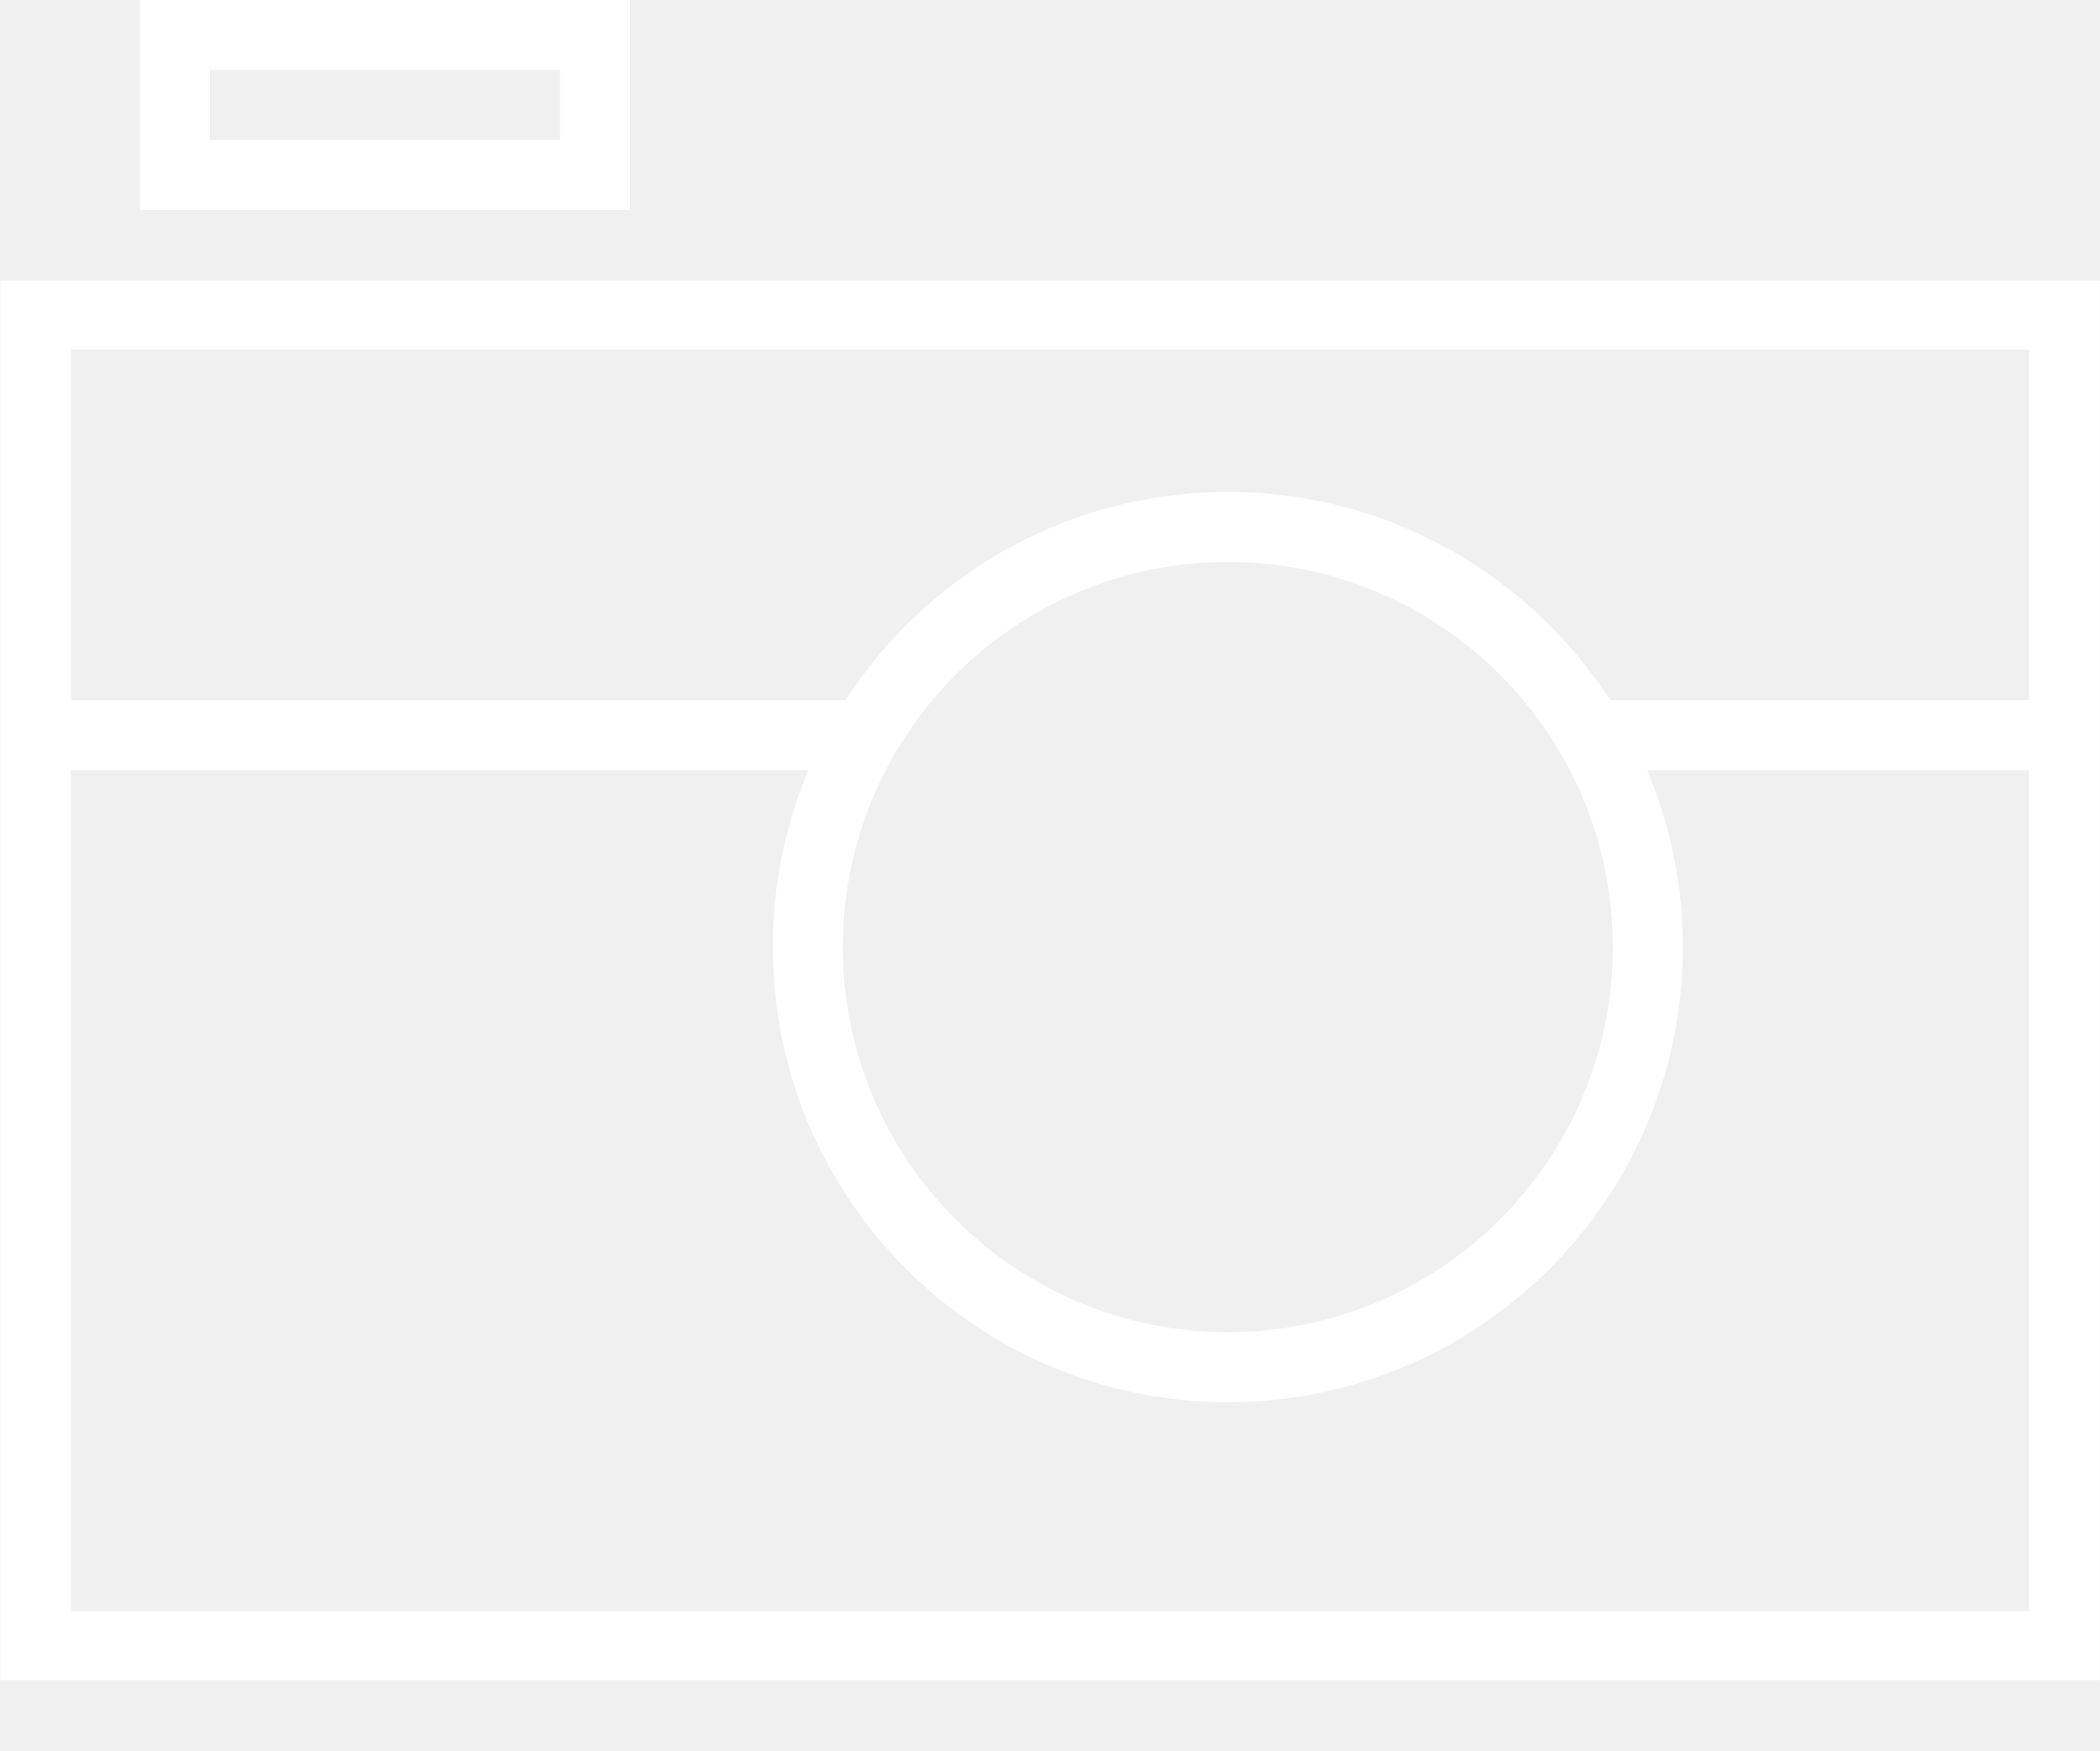
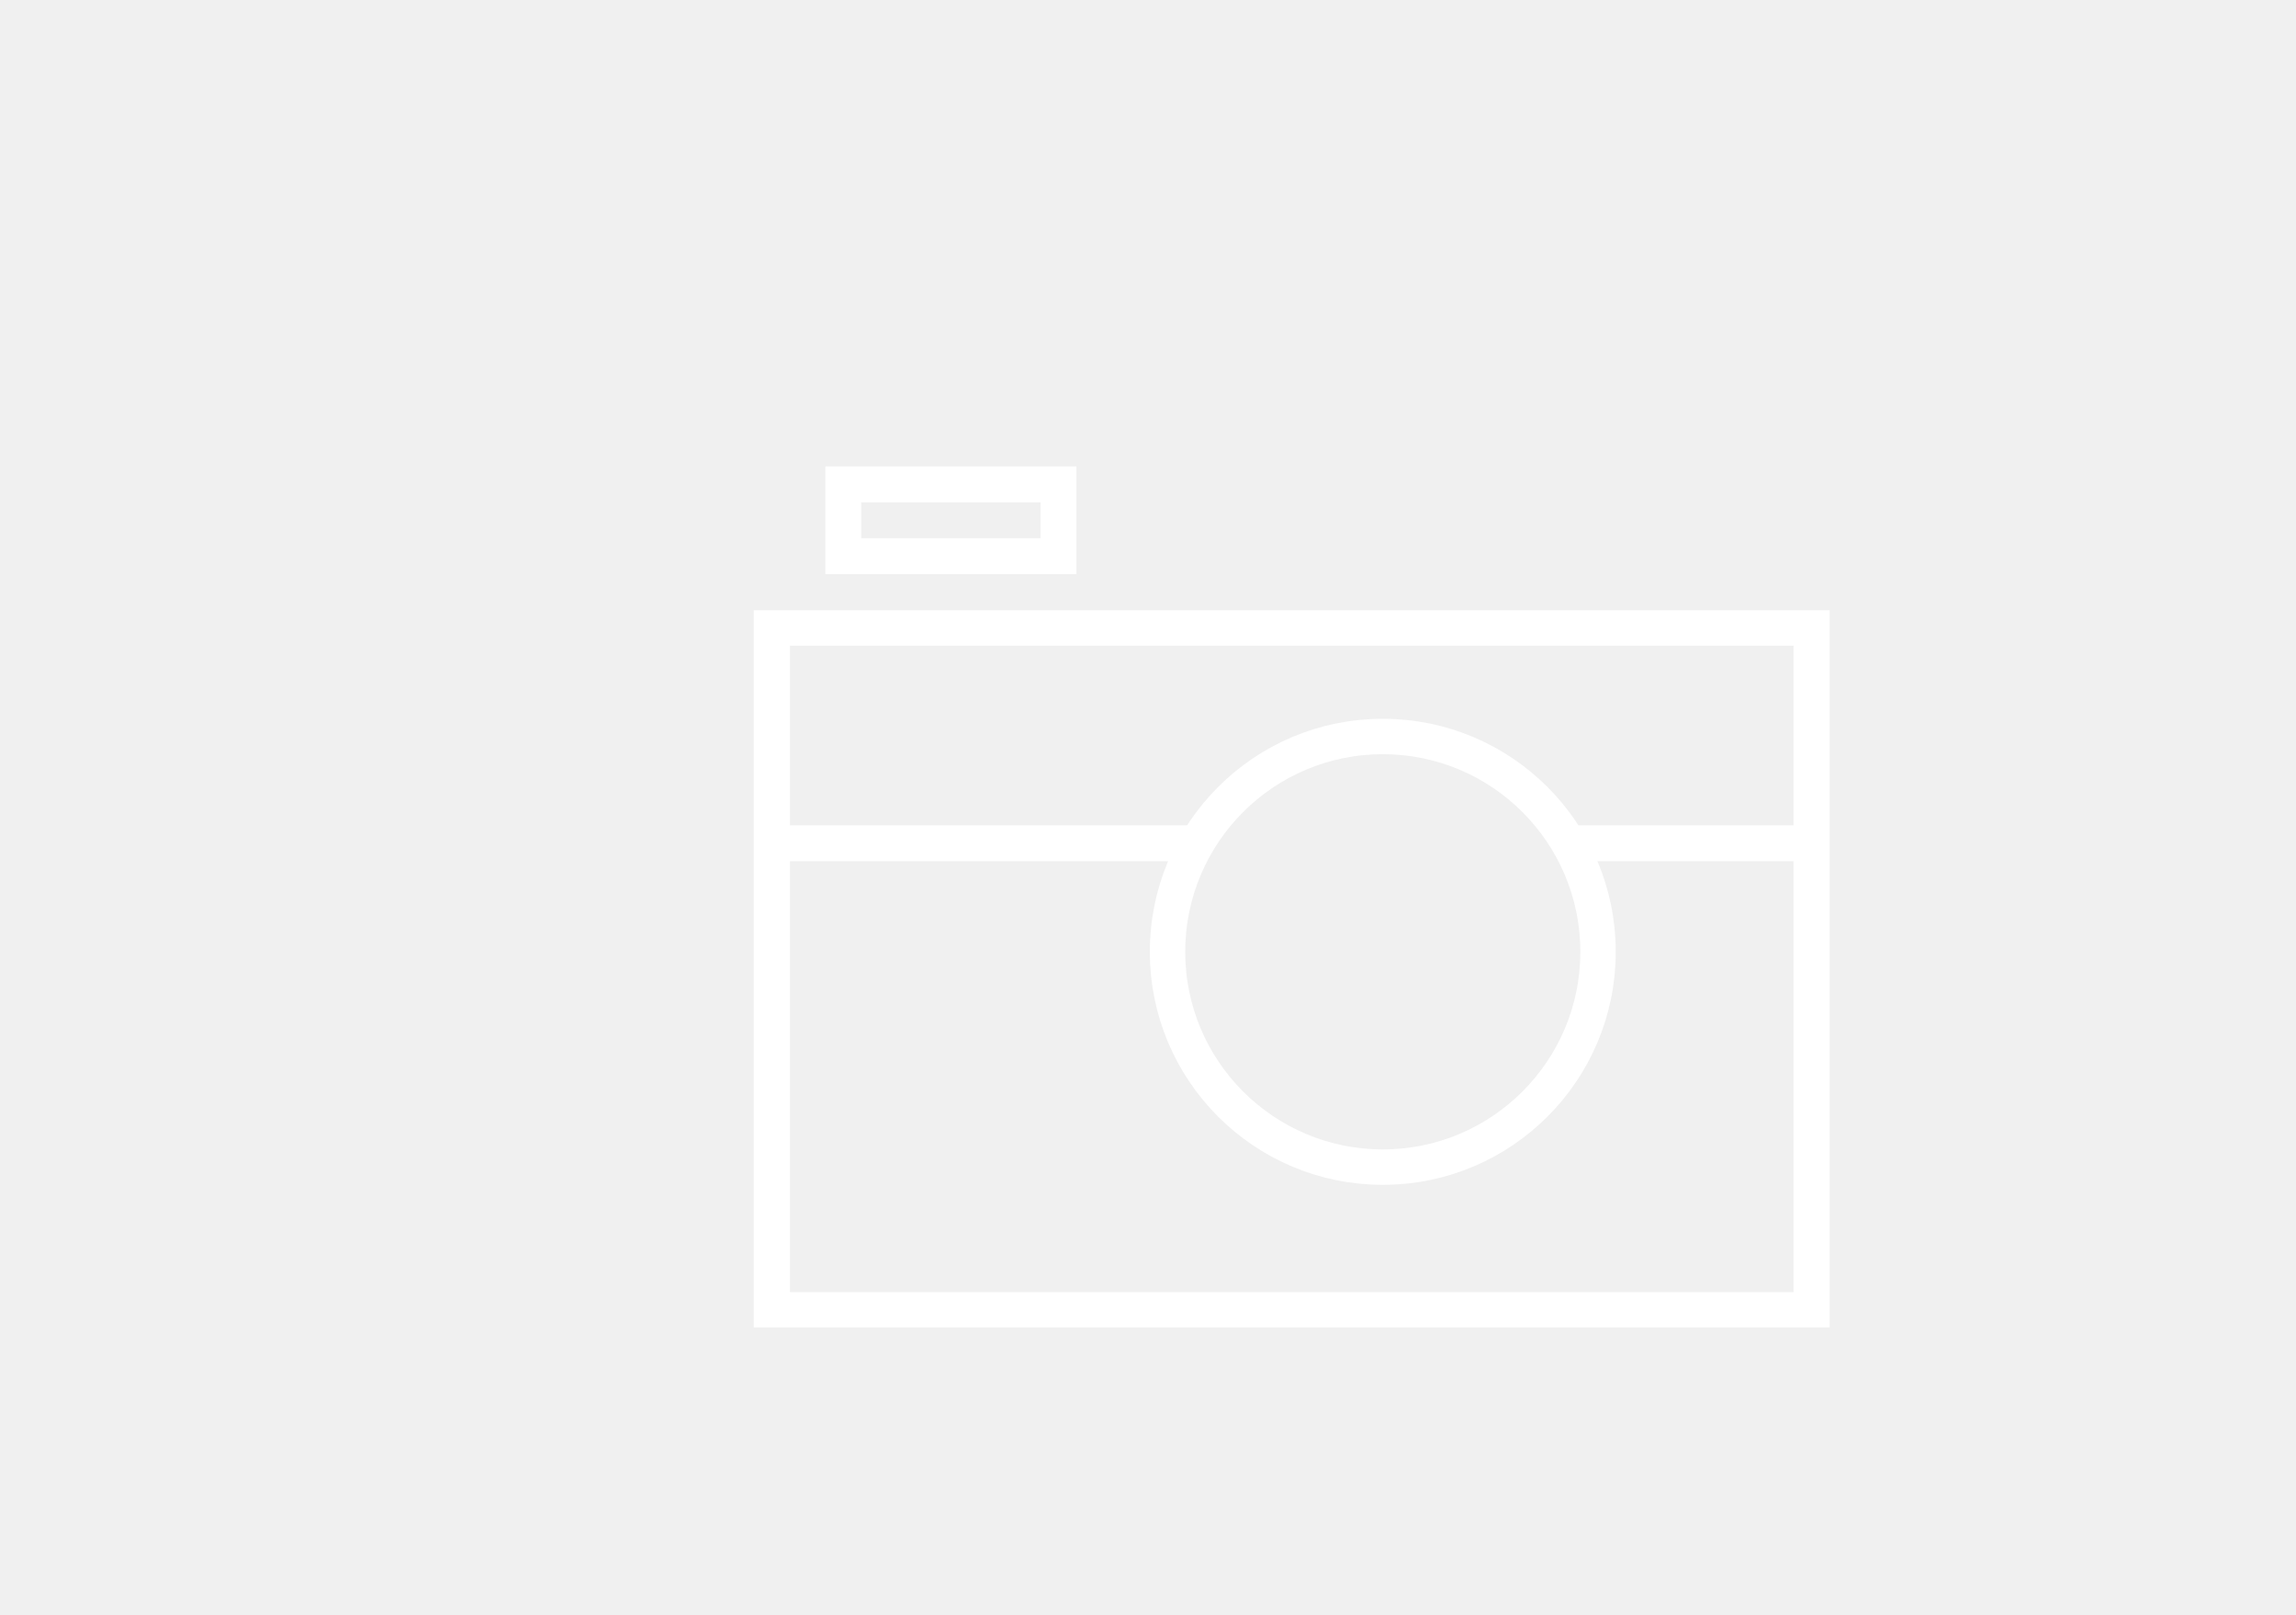
- <svg xmlns="http://www.w3.org/2000/svg" width="30" height="25" id="svg3873" version="1.1">
-   <defs id="defs3875" />
-   <g id="layer1" transform="translate(-93.91654,-110.584)">
-     <g transform="matrix(1.01959,0,0,0.9971383,-156.0512,-651.476)" id="g3683" style="stroke-width:1;stroke-miterlimit:4;stroke-dasharray:none">
-       <rect style="fill:none;stroke:#ffffff;stroke-width:0.99;stroke-miterlimit:4;stroke-dasharray:none" x="245.665" y="768.76" width="28.425" height="19.056" id="rect3685" />
+ <svg xmlns="http://www.w3.org/2000/svg" version="1.1" id="svg3873" x="0px" y="0px" width="64" height="45" viewBox="-7 0 64 45" enable-background="new -7 0 64 50" xml:space="preserve">
+   <defs id="defs3815" />
+   <g id="layer1" transform="translate(-93.91654,-90.58403)">
+     <g id="g3683" transform="matrix(1.01959,0,0,0.9971383,-156.0512,-646.4762)">
+       <rect id="rect3685" x="259.401" y="756.725" width="28.426" height="19.056" style="fill:none;stroke:#ffffff;stroke-width:0.99" />
    </g>
-     <g transform="translate(-151.4543,-654.3823)" id="g3687" style="stroke-width:1;stroke-miterlimit:4;stroke-dasharray:none">
-       <path style="fill:none;stroke:#ffffff;stroke-width:1;stroke-miterlimit:4;stroke-dasharray:none" d="m 247.871,765.466 0,2 6,0 0,-2 -6,0 z" id="rect3689" />
+     <g id="g3687" transform="translate(-151.4543,-649.3825)">
+       <path id="rect3689" d="m 261.876,753.465 v 2 h 6 v -2 h -6 z" style="fill:none;stroke:#ffffff;stroke-width:1" />
    </g>
-     <line style="fill:none;stroke:#ffffff;stroke-width:1;stroke-miterlimit:4;stroke-dasharray:none" x1="94.417" y1="121.084" x2="106.539" y2="121.084" id="line3691" />
-     <line style="fill:none;stroke:#ffffff;stroke-width:1;stroke-miterlimit:4;stroke-dasharray:none" x1="116.853" y1="121.084" x2="123.381" y2="121.084" id="line3693" />
-     <circle style="fill:none;stroke:#ffffff;stroke-width:0.987;stroke-miterlimit:4;stroke-dasharray:none" transform="matrix(1.013685,0,0,1.013685,-155.642,-664.8267)" cx="263.493" cy="778.286" r="5.919" id="circle3695" />
+     <line id="line3691" x1="108.421" y1="114.083" x2="120.543" y2="114.083" style="fill:none;stroke:#ffffff;stroke-width:1" />
+     <line id="line3693" x1="130.857" y1="114.083" x2="137.384" y2="114.083" style="fill:none;stroke:#ffffff;stroke-width:1" />
+     <circle id="circle3695" cx="125.461" cy="112.108" r="6" d="m 131.461,112.108 c 0,3.314 -2.686,6 -6,6 -3.314,0 -6,-2.686 -6,-6 0,-3.314 2.686,-6 6,-6 3.314,0 6,2.686 6,6 z" style="fill:none;stroke:#ffffff;stroke-width:0.987" transform="translate(0,4.99986)">
+ 	</circle>
  </g>
</svg>
